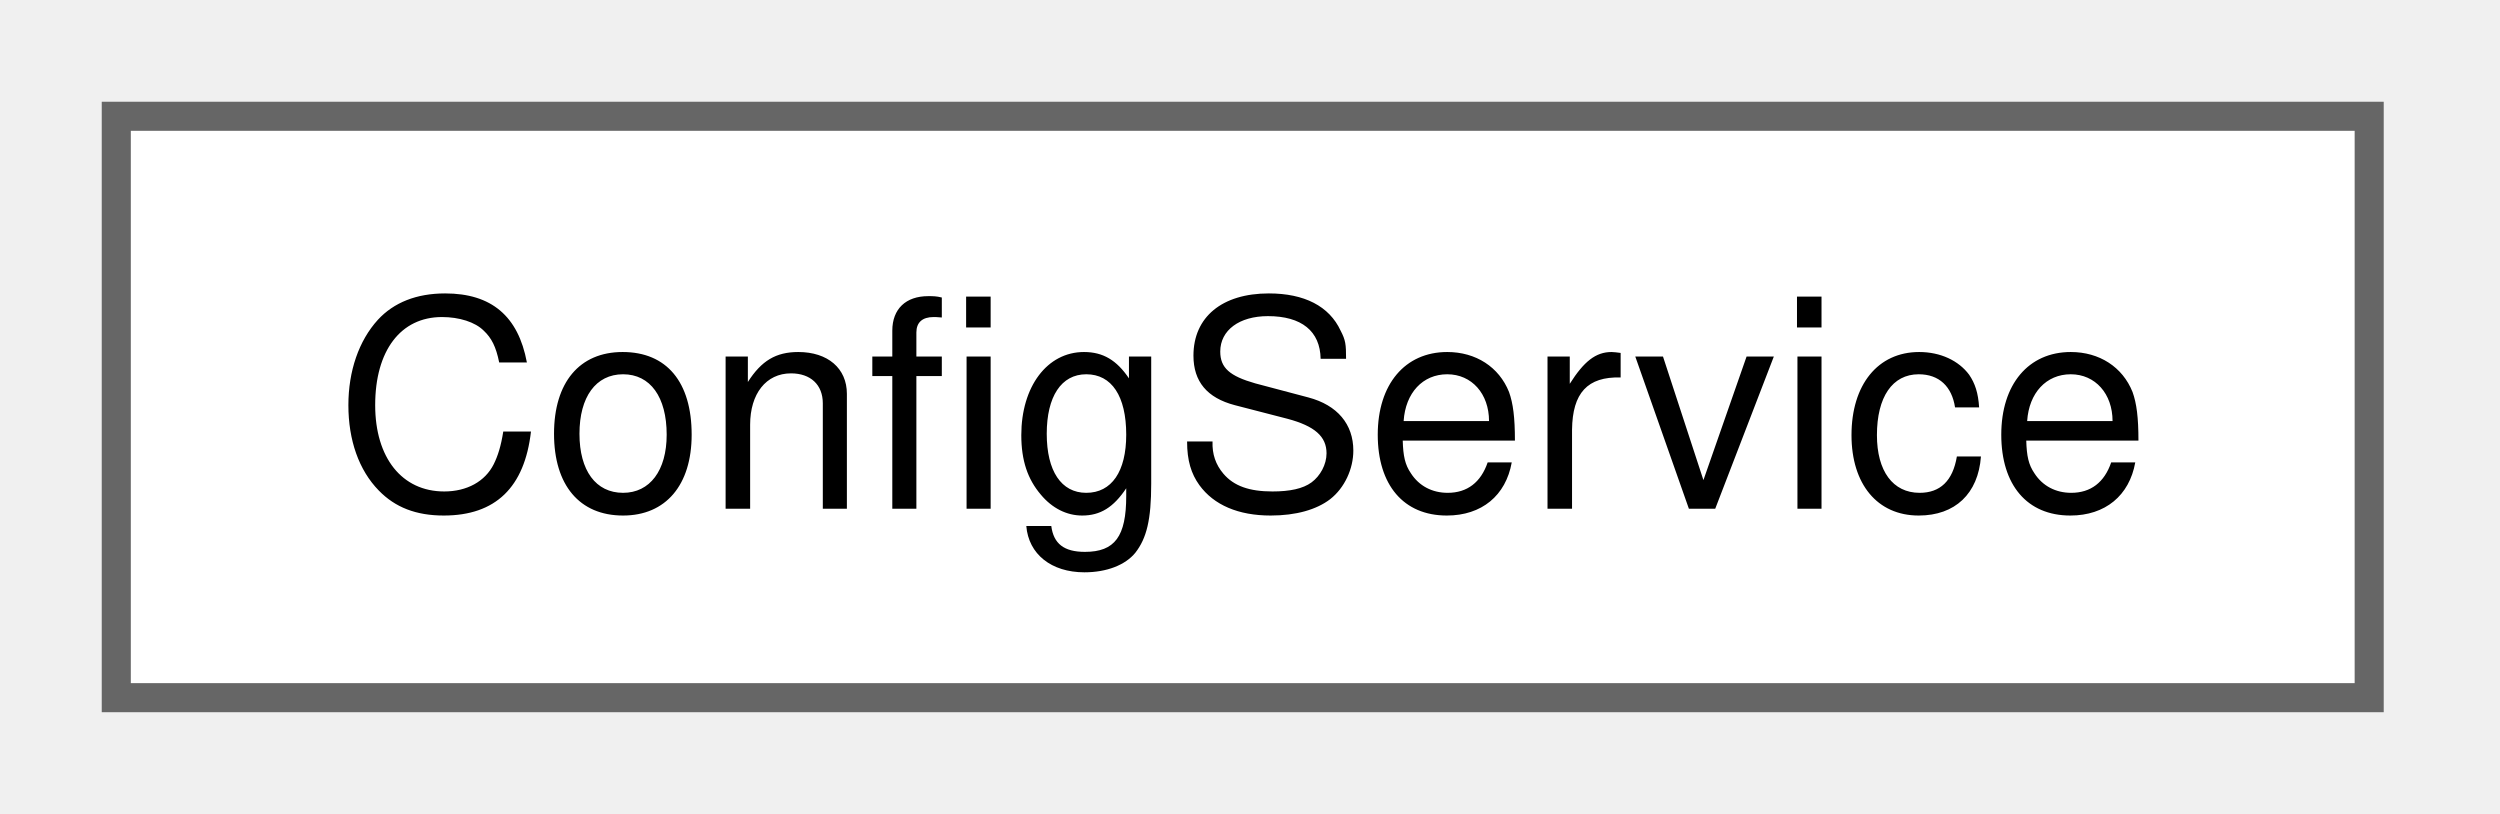
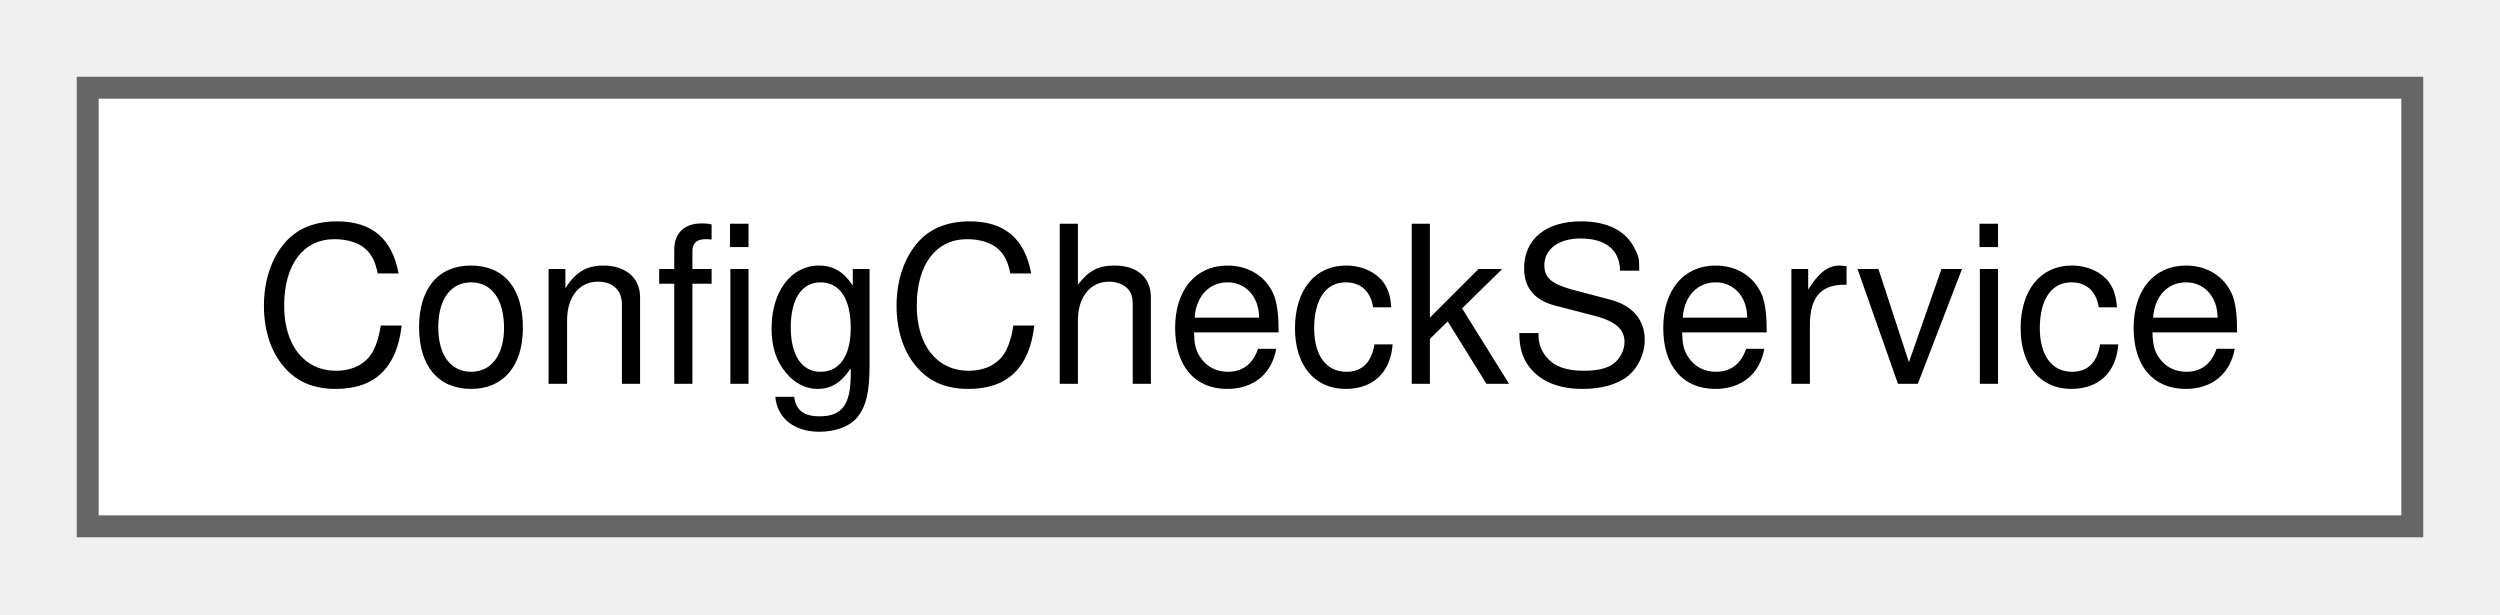
- <svg xmlns="http://www.w3.org/2000/svg" xmlns:xlink="http://www.w3.org/1999/xlink" width="86pt" height="28pt" viewBox="0.00 0.00 86.00 28.00">
+ <svg xmlns="http://www.w3.org/2000/svg" xmlns:xlink="http://www.w3.org/1999/xlink" width="114pt" height="28pt" viewBox="0.00 0.00 114.00 28.00">
  <g id="graph0" class="graph" transform="scale(1 1) rotate(0) translate(4 24)">
    <g id="Node000000" class="node">
      <g id="a_Node000000">
-         <a xlink:href="class_o_c_a_1_1_c_a_f_e_v_d_b_1_1_service_1_1_config_service.html" target="_top" xlink:title="Configuration do-it-all class.">
-           <polygon fill="white" stroke="#666666" points="77.5,-20 0,-20 0,0 77.5,0 77.5,-20" />
-           <text xml:space="preserve" text-anchor="middle" x="38.75" y="-6.5" font-family="Helvetica,sans-Serif" font-size="10.00">ConfigService</text>
+         <a xlink:href="class_o_c_a_1_1_c_a_f_e_v_d_b_1_1_service_1_1_config_check_service.html" target="_top" xlink:title="Check for a usable configuration.">
+           <polygon fill="white" stroke="#666666" points="106,-20 0,-20 0,0 106,0 106,-20" />
+           <text xml:space="preserve" text-anchor="middle" x="53" y="-6.5" font-family="Helvetica,sans-Serif" font-size="10.00">ConfigCheckService</text>
        </a>
      </g>
    </g>
  </g>
</svg>
